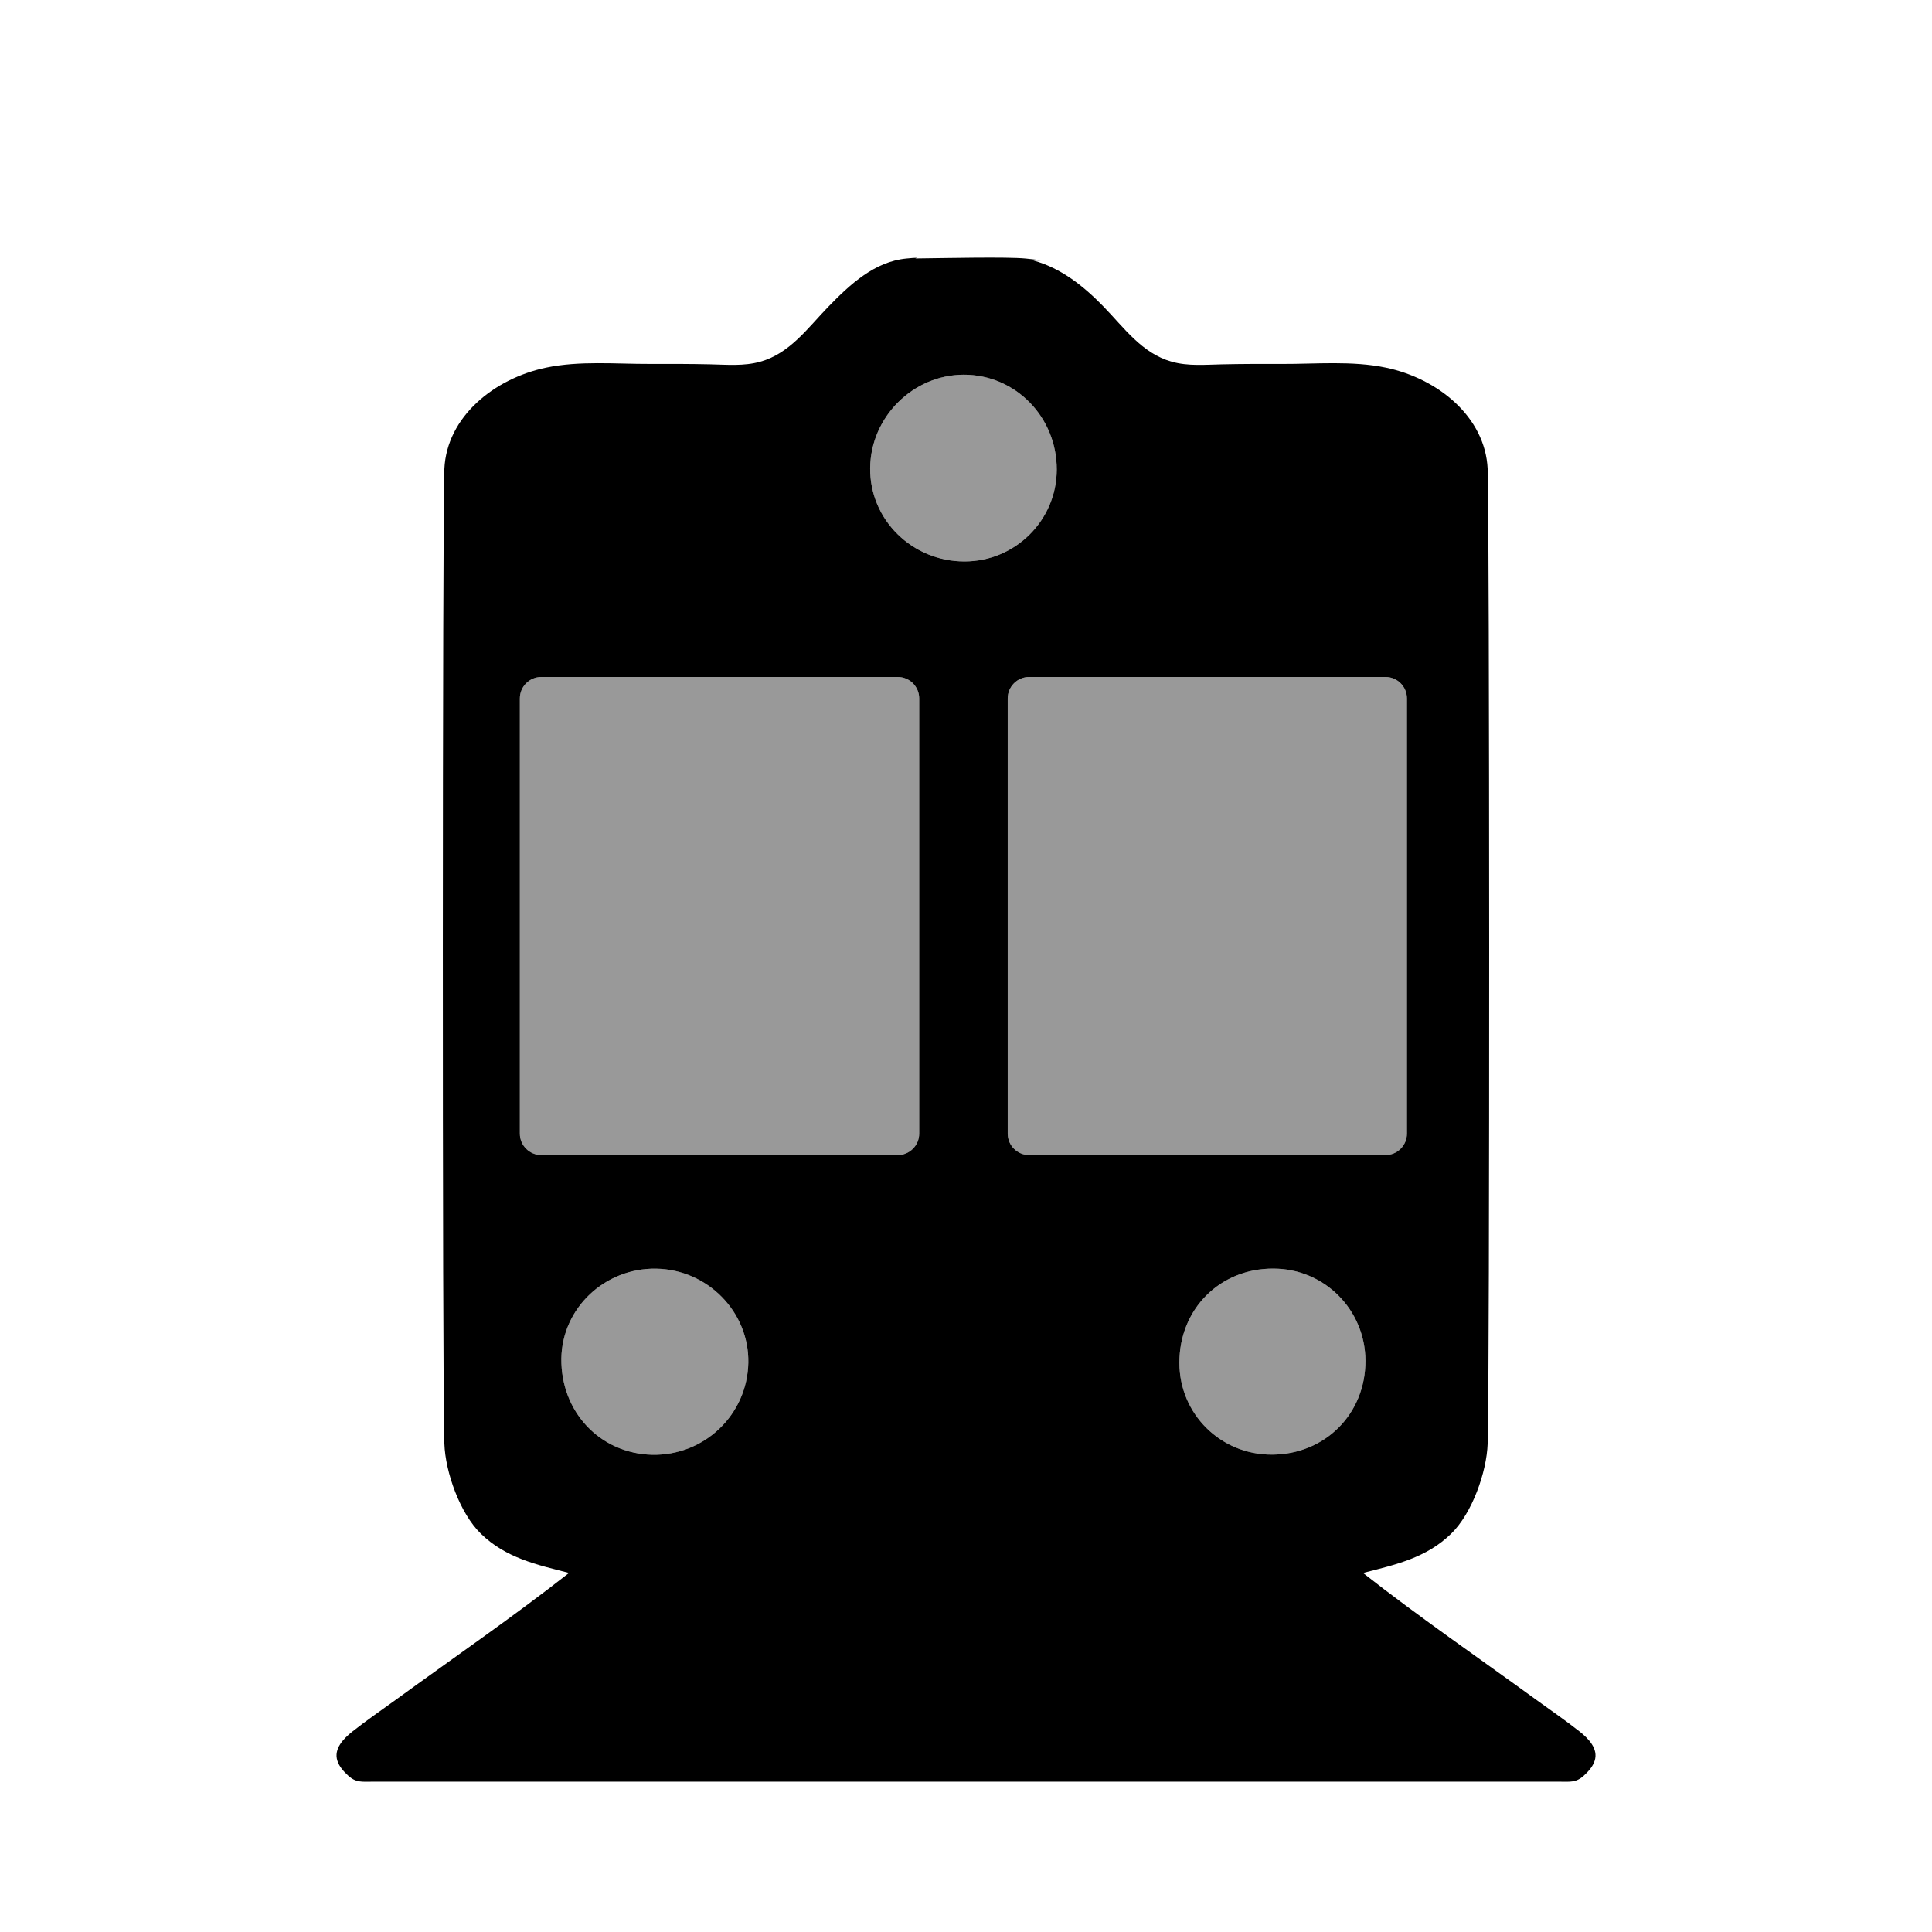
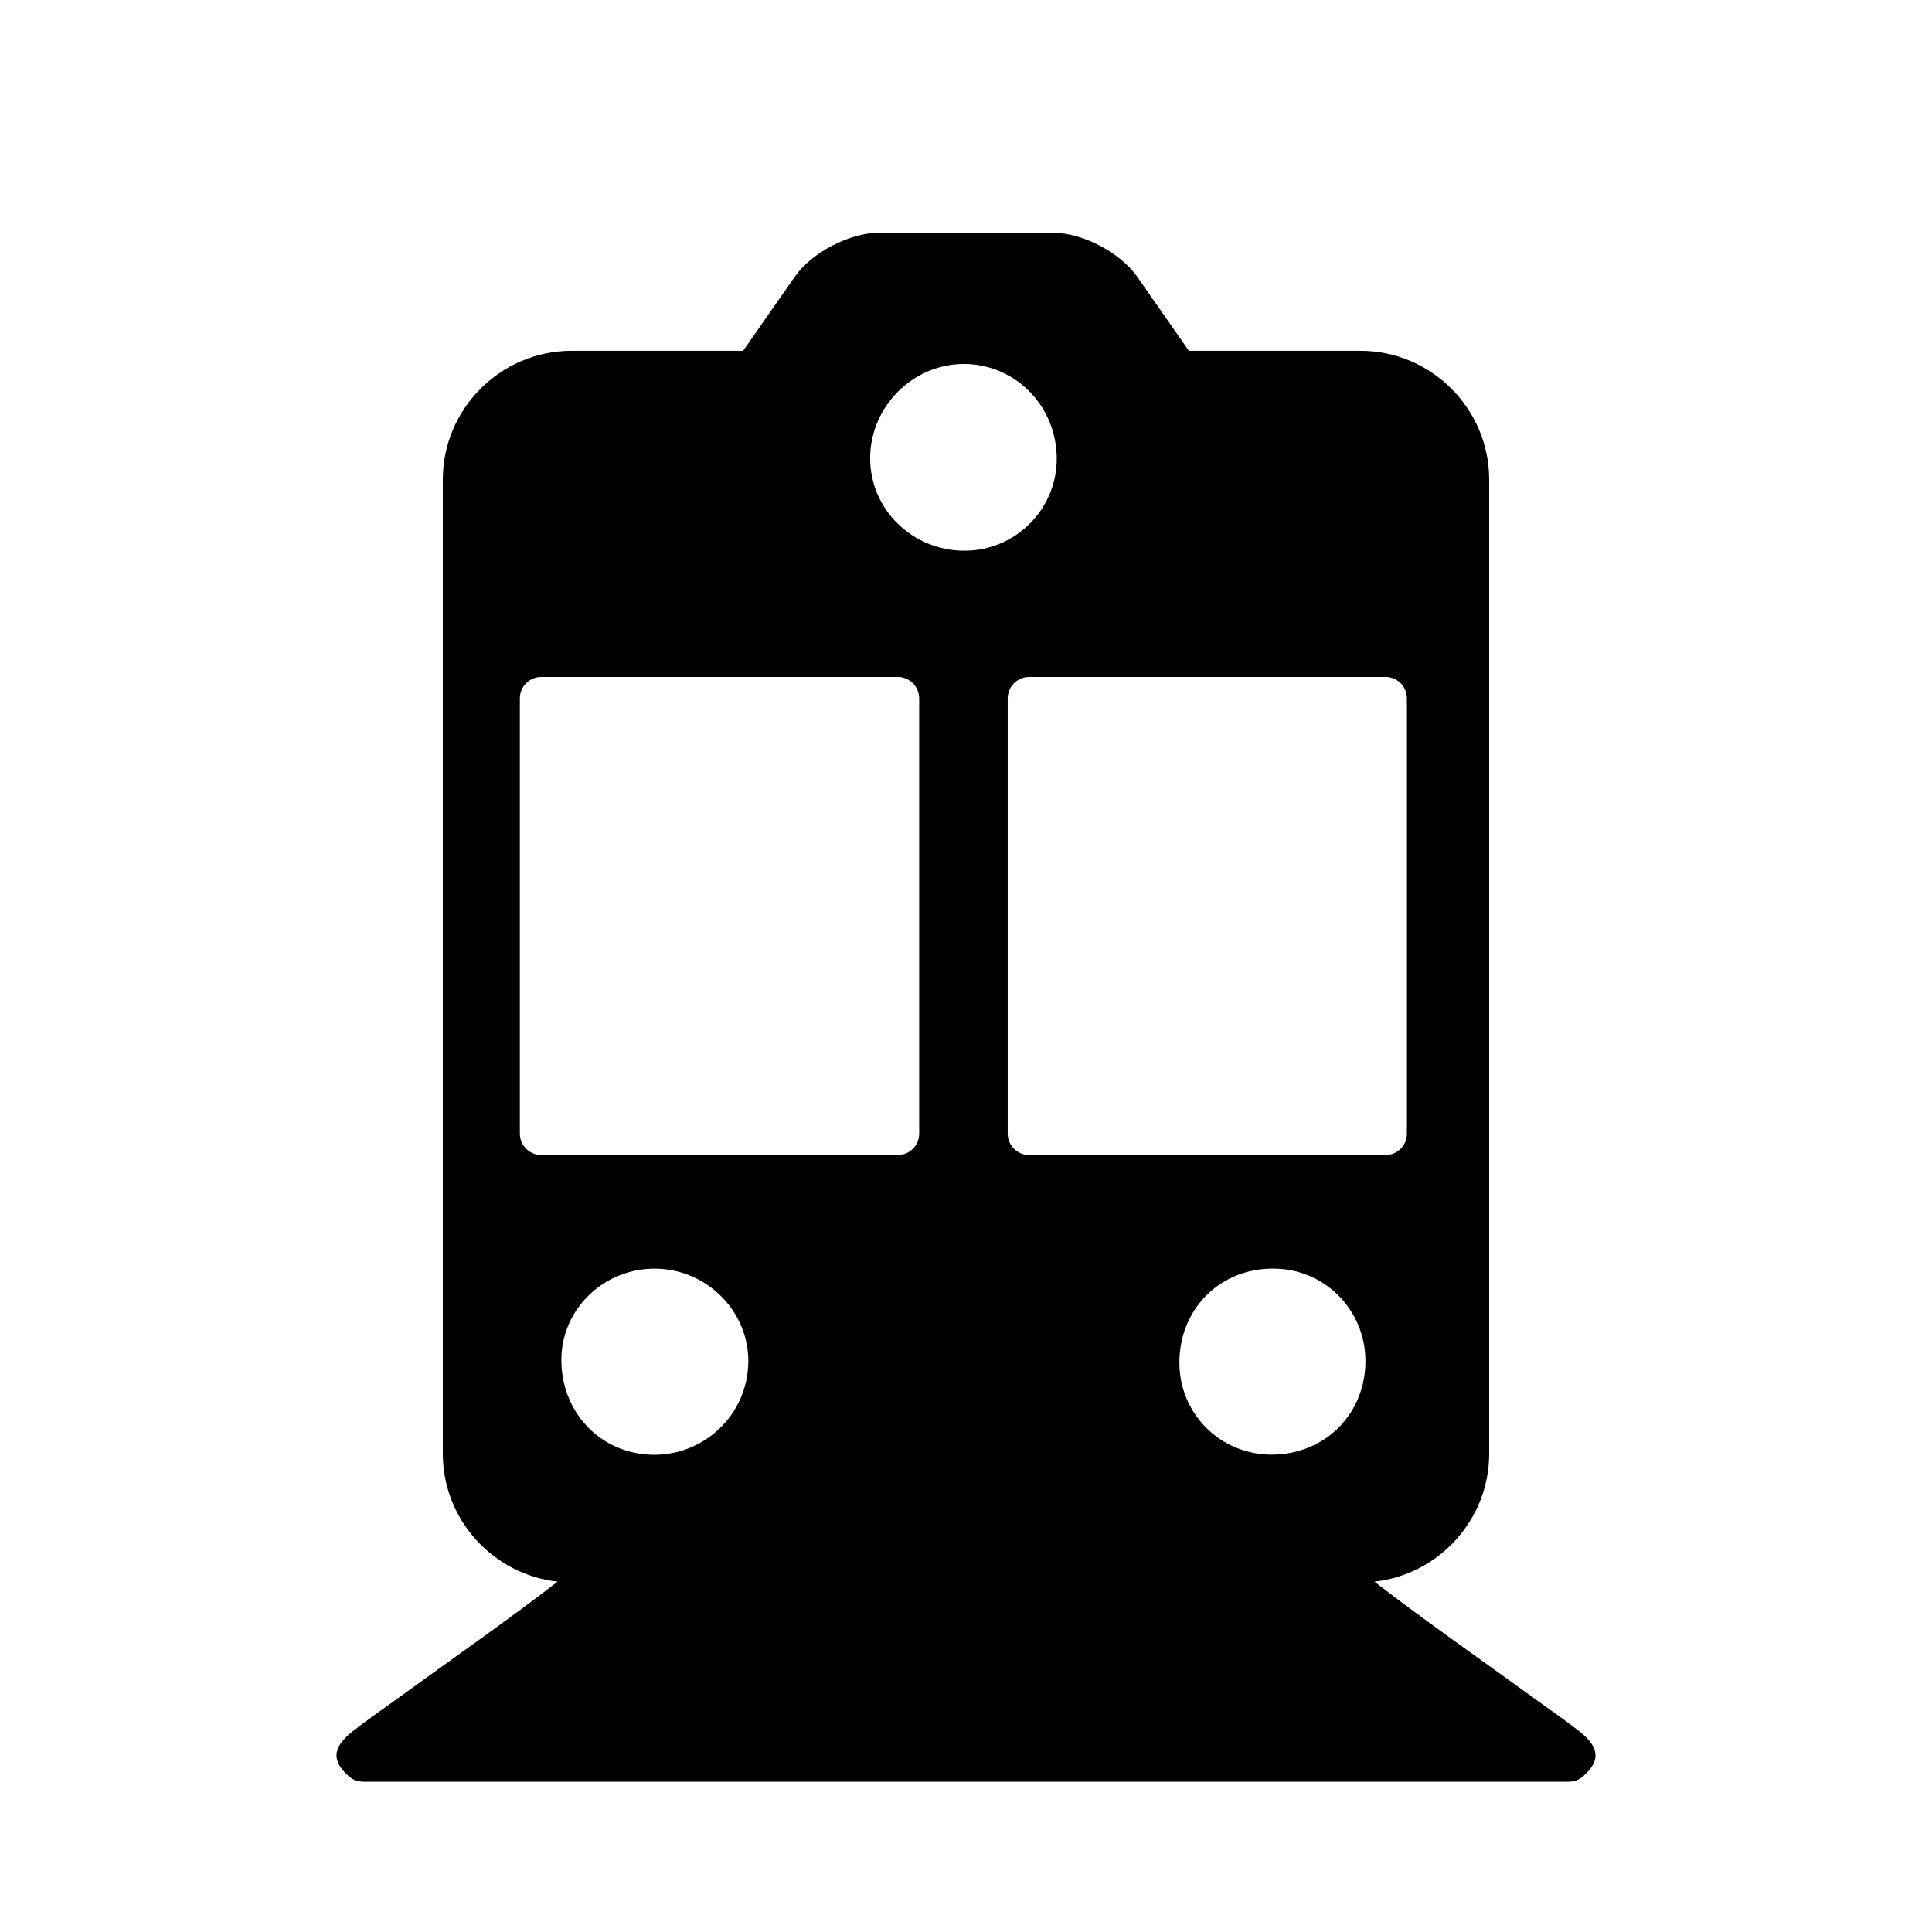
<svg xmlns="http://www.w3.org/2000/svg" version="1.1" id="Layer_1" x="0px" y="0px" width="180px" height="180px" viewBox="0 0 180 180" enable-background="new 0 0 180 180" xml:space="preserve">
  <g>
-     <path d="M147.163,161.319c-1.307-1.035-2.705-1.985-4.062-2.972c-5.377-3.913-10.891-7.699-16.113-11.799   c3.016-0.767,5.9-1.399,8.212-3.657c1.945-1.888,3.31-5.72,3.402-8.398c0.203-5.64,0.175-87.192,0-90.797   c-0.227-4.89-4.677-8.44-9.48-9.443c-3.124-0.657-6.52-0.333-9.696-0.345c-1.854-0.008-3.717-0.004-5.569,0.036   c-1.571,0.032-3.163,0.187-4.7-0.247c-2.757-0.776-4.43-3.164-6.334-5.123c-1.851-1.908-3.962-3.596-6.548-4.307   c0.801,0.032,1.217,0.007-0.712-0.181c-1.757-0.172-7.645-0.037-10.303-0.007c0.292-0.067,0.198-0.093-0.821,0.007   c-2.956,0.287-5.241,2.405-7.261,4.487c-1.903,1.959-3.576,4.347-6.333,5.123c-1.537,0.434-3.129,0.279-4.7,0.247   c-1.853-0.04-3.716-0.044-5.569-0.036c-3.177,0.012-6.573-0.312-9.696,0.345c-4.804,1.003-9.254,4.554-9.48,9.443   c-0.175,3.604-0.203,85.157,0,90.797c0.093,2.679,1.457,6.511,3.402,8.398c2.312,2.258,5.196,2.891,8.212,3.657   c-5.223,4.1-10.736,7.886-16.113,11.799c-1.356,0.986-2.755,1.937-4.062,2.972c-0.806,0.643-1.772,1.6-1.405,2.729   c0.173,0.543,0.578,0.988,0.991,1.37c0.739,0.68,1.276,0.578,2.25,0.578c1.709,0,108.944,0,110.653,0   c0.974,0,1.511,0.102,2.25-0.578c0.413-0.382,0.818-0.827,0.991-1.37C148.936,162.919,147.969,161.962,147.163,161.319z    M60.765,135.539c-4.881-0.116-8.53-4.017-8.464-8.987c0.077-4.668,4.033-8.427,8.822-8.354c4.794,0.076,8.679,4.023,8.597,8.76   C69.624,131.809,65.63,135.631,60.765,135.539z M85.64,105.613c0,1.104-0.896,2-2,2H50.434c-1.104,0-2-0.896-2-2V65.071   c0-1.104,0.896-2,2-2H83.64c1.104,0,2,0.896,2,2V105.613z M81.07,43.625c0.036-4.764,3.982-8.701,8.716-8.714   c4.814-0.006,8.68,3.938,8.67,8.846c-0.011,4.716-3.866,8.557-8.604,8.551C84.972,52.308,81.024,48.407,81.07,43.625z    M93.886,105.613V65.071c0-1.104,0.896-2,2-2h33.195c1.104,0,2,0.896,2,2v40.542c0,1.104-0.896,2-2,2H95.886   C94.781,107.613,93.886,106.718,93.886,105.613z M118.492,135.525c-4.775,0.009-8.6-3.783-8.611-8.541   c-0.015-5.021,3.78-8.817,8.757-8.791c4.764,0,8.562,3.843,8.578,8.591C127.221,131.746,123.442,135.513,118.492,135.525z" />
-     <path opacity="0.4" d="M61.123,118.197c4.794,0.076,8.679,4.023,8.597,8.76c-0.096,4.852-4.09,8.674-8.955,8.582   c-4.881-0.116-8.53-4.017-8.464-8.987C52.378,121.884,56.334,118.125,61.123,118.197z" />
-     <path opacity="0.4" d="M118.492,135.525c-4.775,0.009-8.6-3.783-8.611-8.541c-0.015-5.021,3.78-8.817,8.757-8.791   c4.764,0,8.562,3.843,8.578,8.591C127.221,131.746,123.442,135.513,118.492,135.525z" />
-     <path opacity="0.4" d="M98.456,43.757c-0.011,4.716-3.866,8.557-8.604,8.551c-4.881,0-8.828-3.9-8.782-8.683   c0.036-4.764,3.982-8.701,8.716-8.714C94.601,34.905,98.466,38.849,98.456,43.757z" />
-     <g opacity="0.4">
-       <path d="M48.434,105.613c0,1.104,0.896,2,2,2H83.64c1.104,0,2-0.896,2-2V65.071c0-1.104-0.896-2-2-2H50.434c-1.104,0-2,0.896-2,2    V105.613z" />
-     </g>
-     <g opacity="0.4">
-       <path d="M93.886,105.613c0,1.104,0.896,2,2,2h33.195c1.104,0,2-0.896,2-2V65.071c0-1.104-0.896-2-2-2H95.886c-1.104,0-2,0.896-2,2    V105.613z" />
-     </g>
+     <path d="M147.162,161.319c-1.307-1.035-2.705-1.985-4.061-2.972c-5.018-3.651-10.145-7.201-15.051-10.989   c5.99-0.656,10.693-5.767,10.693-11.925v-90.75c0-6.6-5.4-12-12-12h-15.98l-4.812-6.899c-1.574-2.255-5.111-4.101-7.861-4.101   H81.908c-2.75,0-6.287,1.846-7.861,4.101l-4.812,6.899H53.256c-6.6,0-12,5.4-12,12v90.75c0,6.158,4.703,11.269,10.695,11.925   c-4.908,3.788-10.035,7.338-15.053,10.989c-1.355,0.986-2.754,1.937-4.061,2.972c-0.807,0.643-1.773,1.6-1.406,2.729   c0.174,0.543,0.578,0.988,0.992,1.37c0.738,0.68,1.275,0.578,2.25,0.578c1.709,0,108.943,0,110.652,0   c0.975,0,1.512,0.102,2.25-0.578c0.414-0.382,0.818-0.827,0.992-1.37C148.936,162.919,147.969,161.962,147.162,161.319z    M60.764,135.539c-4.881-0.116-8.529-4.017-8.463-8.987c0.076-4.668,4.033-8.427,8.822-8.354c4.793,0.076,8.678,4.023,8.596,8.76   C69.623,131.809,65.629,135.631,60.764,135.539z M85.639,105.613c0,1.104-0.895,2-2,2H50.434c-1.105,0-2-0.896-2-2V65.071   c0-1.104,0.895-2,2-2h33.205c1.105,0,2,0.896,2,2V105.613z M81.07,42.625c0.035-4.764,3.982-8.701,8.715-8.714   c4.814-0.006,8.68,3.938,8.67,8.846c-0.01,4.716-3.865,8.557-8.604,8.551C84.971,51.308,81.023,47.407,81.07,42.625z    M93.885,105.613V65.071c0-1.104,0.896-2,2-2h33.195c1.105,0,2,0.896,2,2v40.542c0,1.104-0.895,2-2,2H95.885   C94.781,107.613,93.885,106.718,93.885,105.613z M118.492,135.525c-4.775,0.009-8.6-3.783-8.611-8.541   c-0.016-5.021,3.779-8.817,8.756-8.791c4.764,0,8.562,3.843,8.578,8.591C127.221,131.746,123.441,135.513,118.492,135.525z" />
  </g>
</svg>
